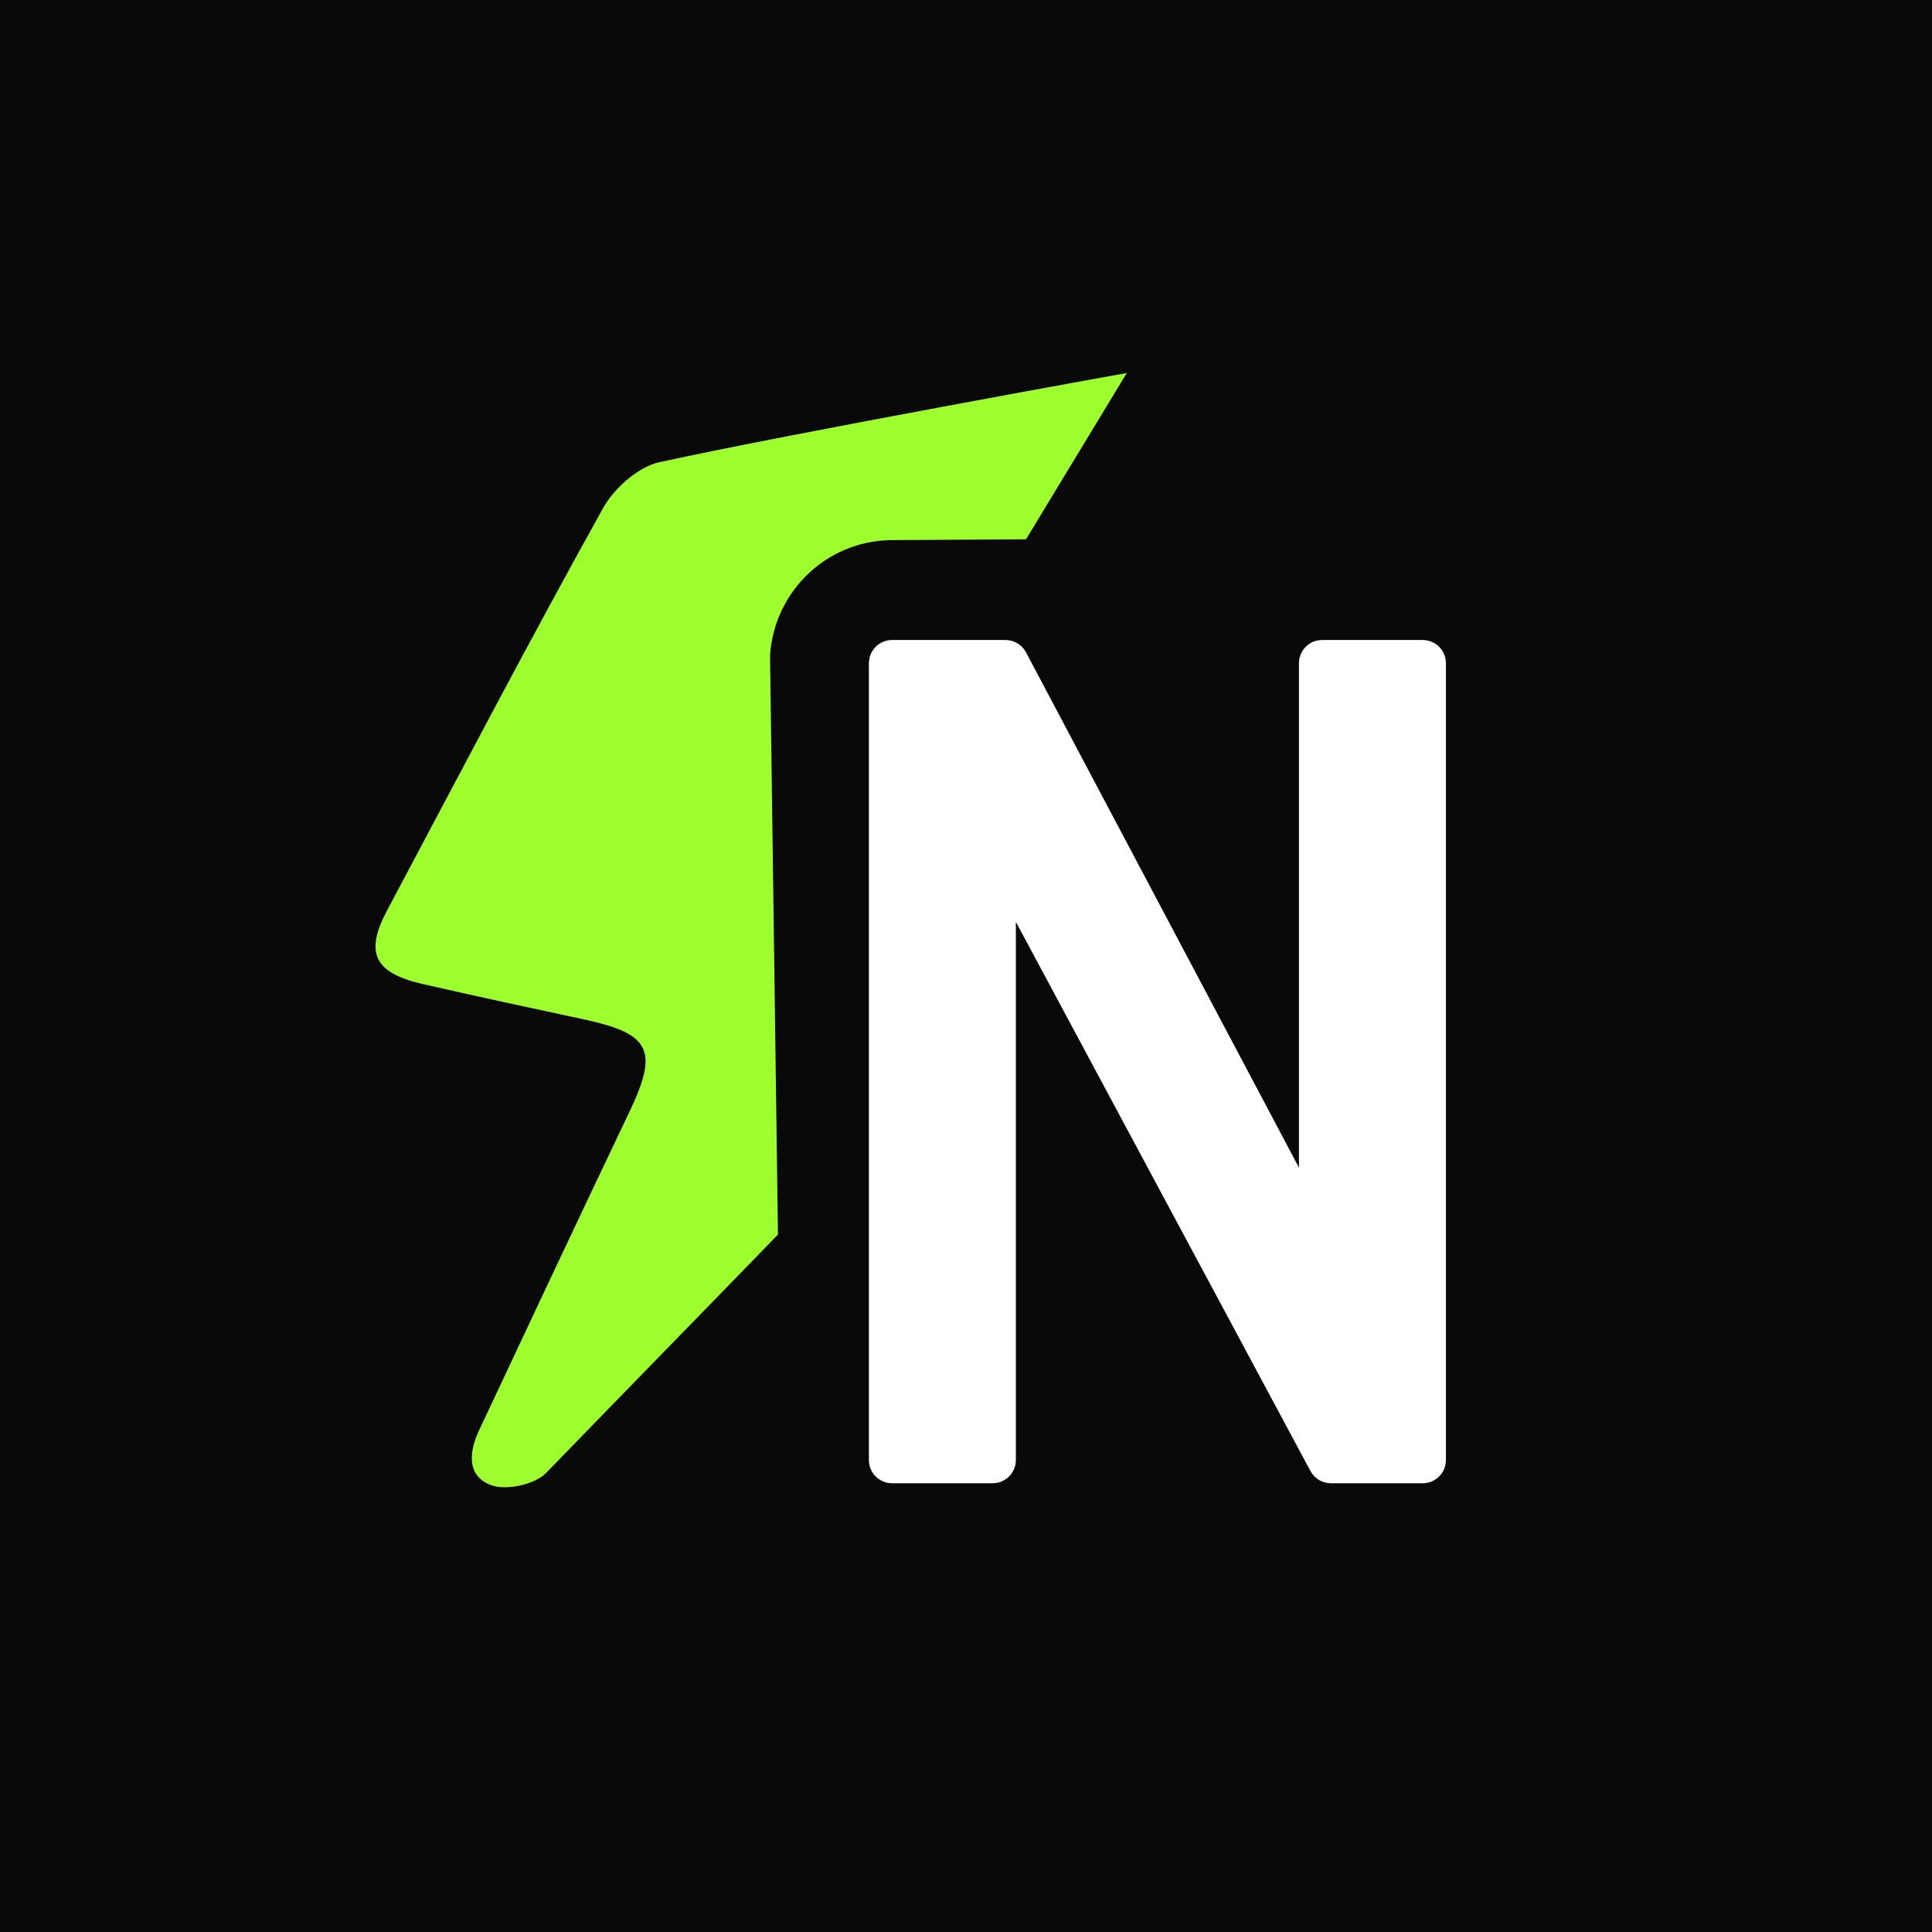
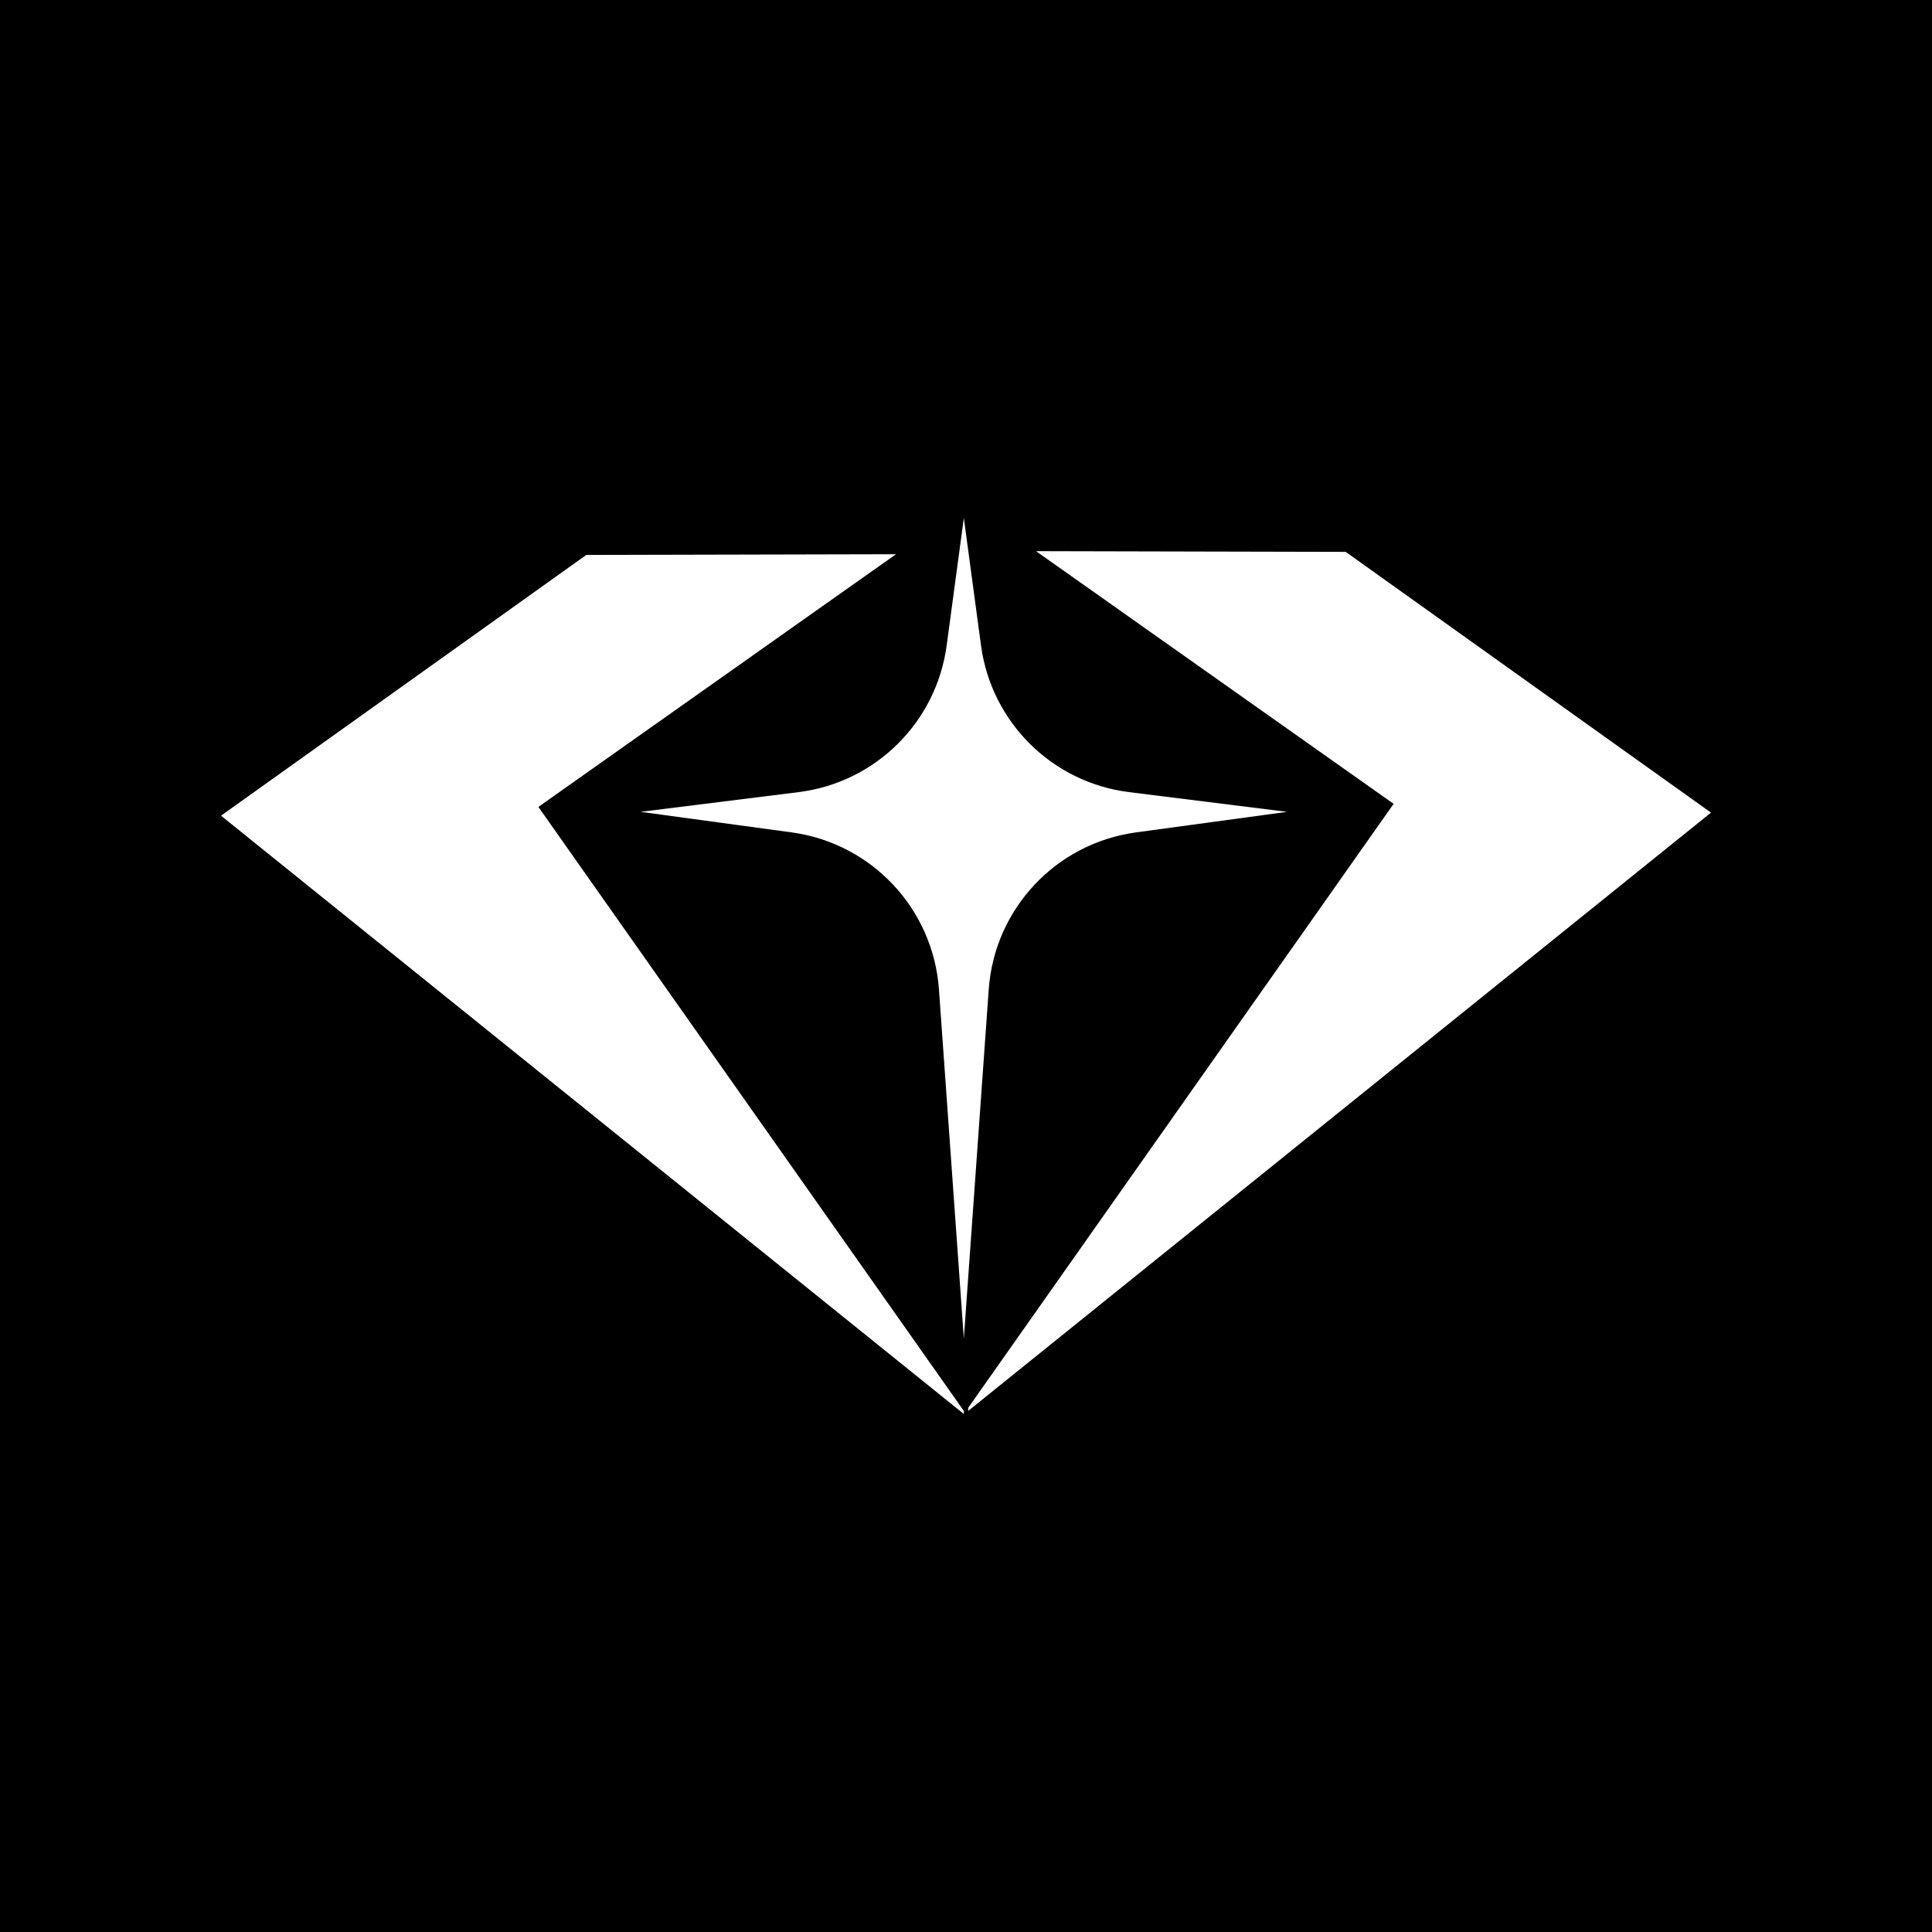
- <svg xmlns="http://www.w3.org/2000/svg" width="993" height="993" viewBox="0 0 993 993" fill="none">
-   <rect width="993" height="993" fill="#090909" />
-   <path d="M527.339 277.196L458.133 277.601H457.324C424.542 278.411 398.236 303.935 395.808 336.346V339.182L399.855 634.531C360.193 675.45 320.127 716.37 280.465 757.289C274.799 762.961 260.229 766.202 252.54 763.366C239.184 758.504 241.208 745.135 246.874 733.791C272.37 679.502 297.867 625.213 323.769 570.924C338.339 540.133 334.291 531.625 301.914 524.332C273.585 518.255 245.255 512.178 216.925 505.696C192.642 500.024 187.381 489.895 198.713 468.423C235.542 399.143 271.561 330.269 309.604 261.8C315.27 251.267 327.816 239.923 339.148 237.492C407.949 222.501 579.142 191.711 579.142 191.711L527.339 277.196Z" fill="#9DFF2E" />
-   <path d="M446.589 340.879C446.589 334.289 451.932 328.946 458.522 328.946H516.802C521.221 328.946 525.278 331.388 527.347 335.293L667.631 600.137V340.879C667.631 334.289 672.974 328.946 679.565 328.946H731.236C737.827 328.946 743.17 334.289 743.17 340.879V750.423C743.17 757.013 737.827 762.356 731.236 762.356H684.059C679.662 762.356 675.622 759.938 673.543 756.064L522.127 473.829V750.423C522.127 757.013 516.784 762.356 510.194 762.356H458.522C451.932 762.356 446.589 757.013 446.589 750.423V340.879Z" fill="white" />
+ <svg xmlns="http://www.w3.org/2000/svg" width="2600" height="2600" viewBox="0 0 2600 2600" fill="none">
+   <rect width="2600" height="2600" fill="black" />
+   <path fill-rule="evenodd" clip-rule="evenodd" d="M789.009 746.811L1205.77 745.851L724.53 1085.91L1297.09 1898.77V1902.9L297.418 1097.72L789.009 746.811Z" fill="white" />
+   <path fill-rule="evenodd" clip-rule="evenodd" d="M1810.99 742.683L1394.23 741.723L1875.47 1081.78L1302.91 1894.65V1898.77L2302.58 1093.59L1810.99 742.683Z" fill="white" />
+   <path fill-rule="evenodd" clip-rule="evenodd" d="M1297.09 697.101C1297.09 697.101 1308.62 782.602 1320.22 868.717C1334.16 972.085 1415.97 1053.1 1519.46 1066.01C1622.27 1078.84 1732.05 1092.54 1732.05 1092.54C1732.05 1092.54 1628.78 1106.59 1528.77 1120.21C1421.03 1134.87 1338.32 1223.06 1330.59 1331.52C1316.76 1525.45 1297.09 1801.31 1297.09 1801.31C1297.09 1801.31 1277.43 1525.45 1263.6 1331.52C1255.87 1223.06 1173.16 1134.87 1065.42 1120.21C965.411 1106.59 862.143 1092.54 862.143 1092.54C862.143 1092.54 971.92 1078.84 1074.72 1066.01C1178.22 1053.1 1260.03 972.085 1273.97 868.717C1285.57 782.602 1297.09 697.101 1297.09 697.101Z" fill="white" />
</svg>
